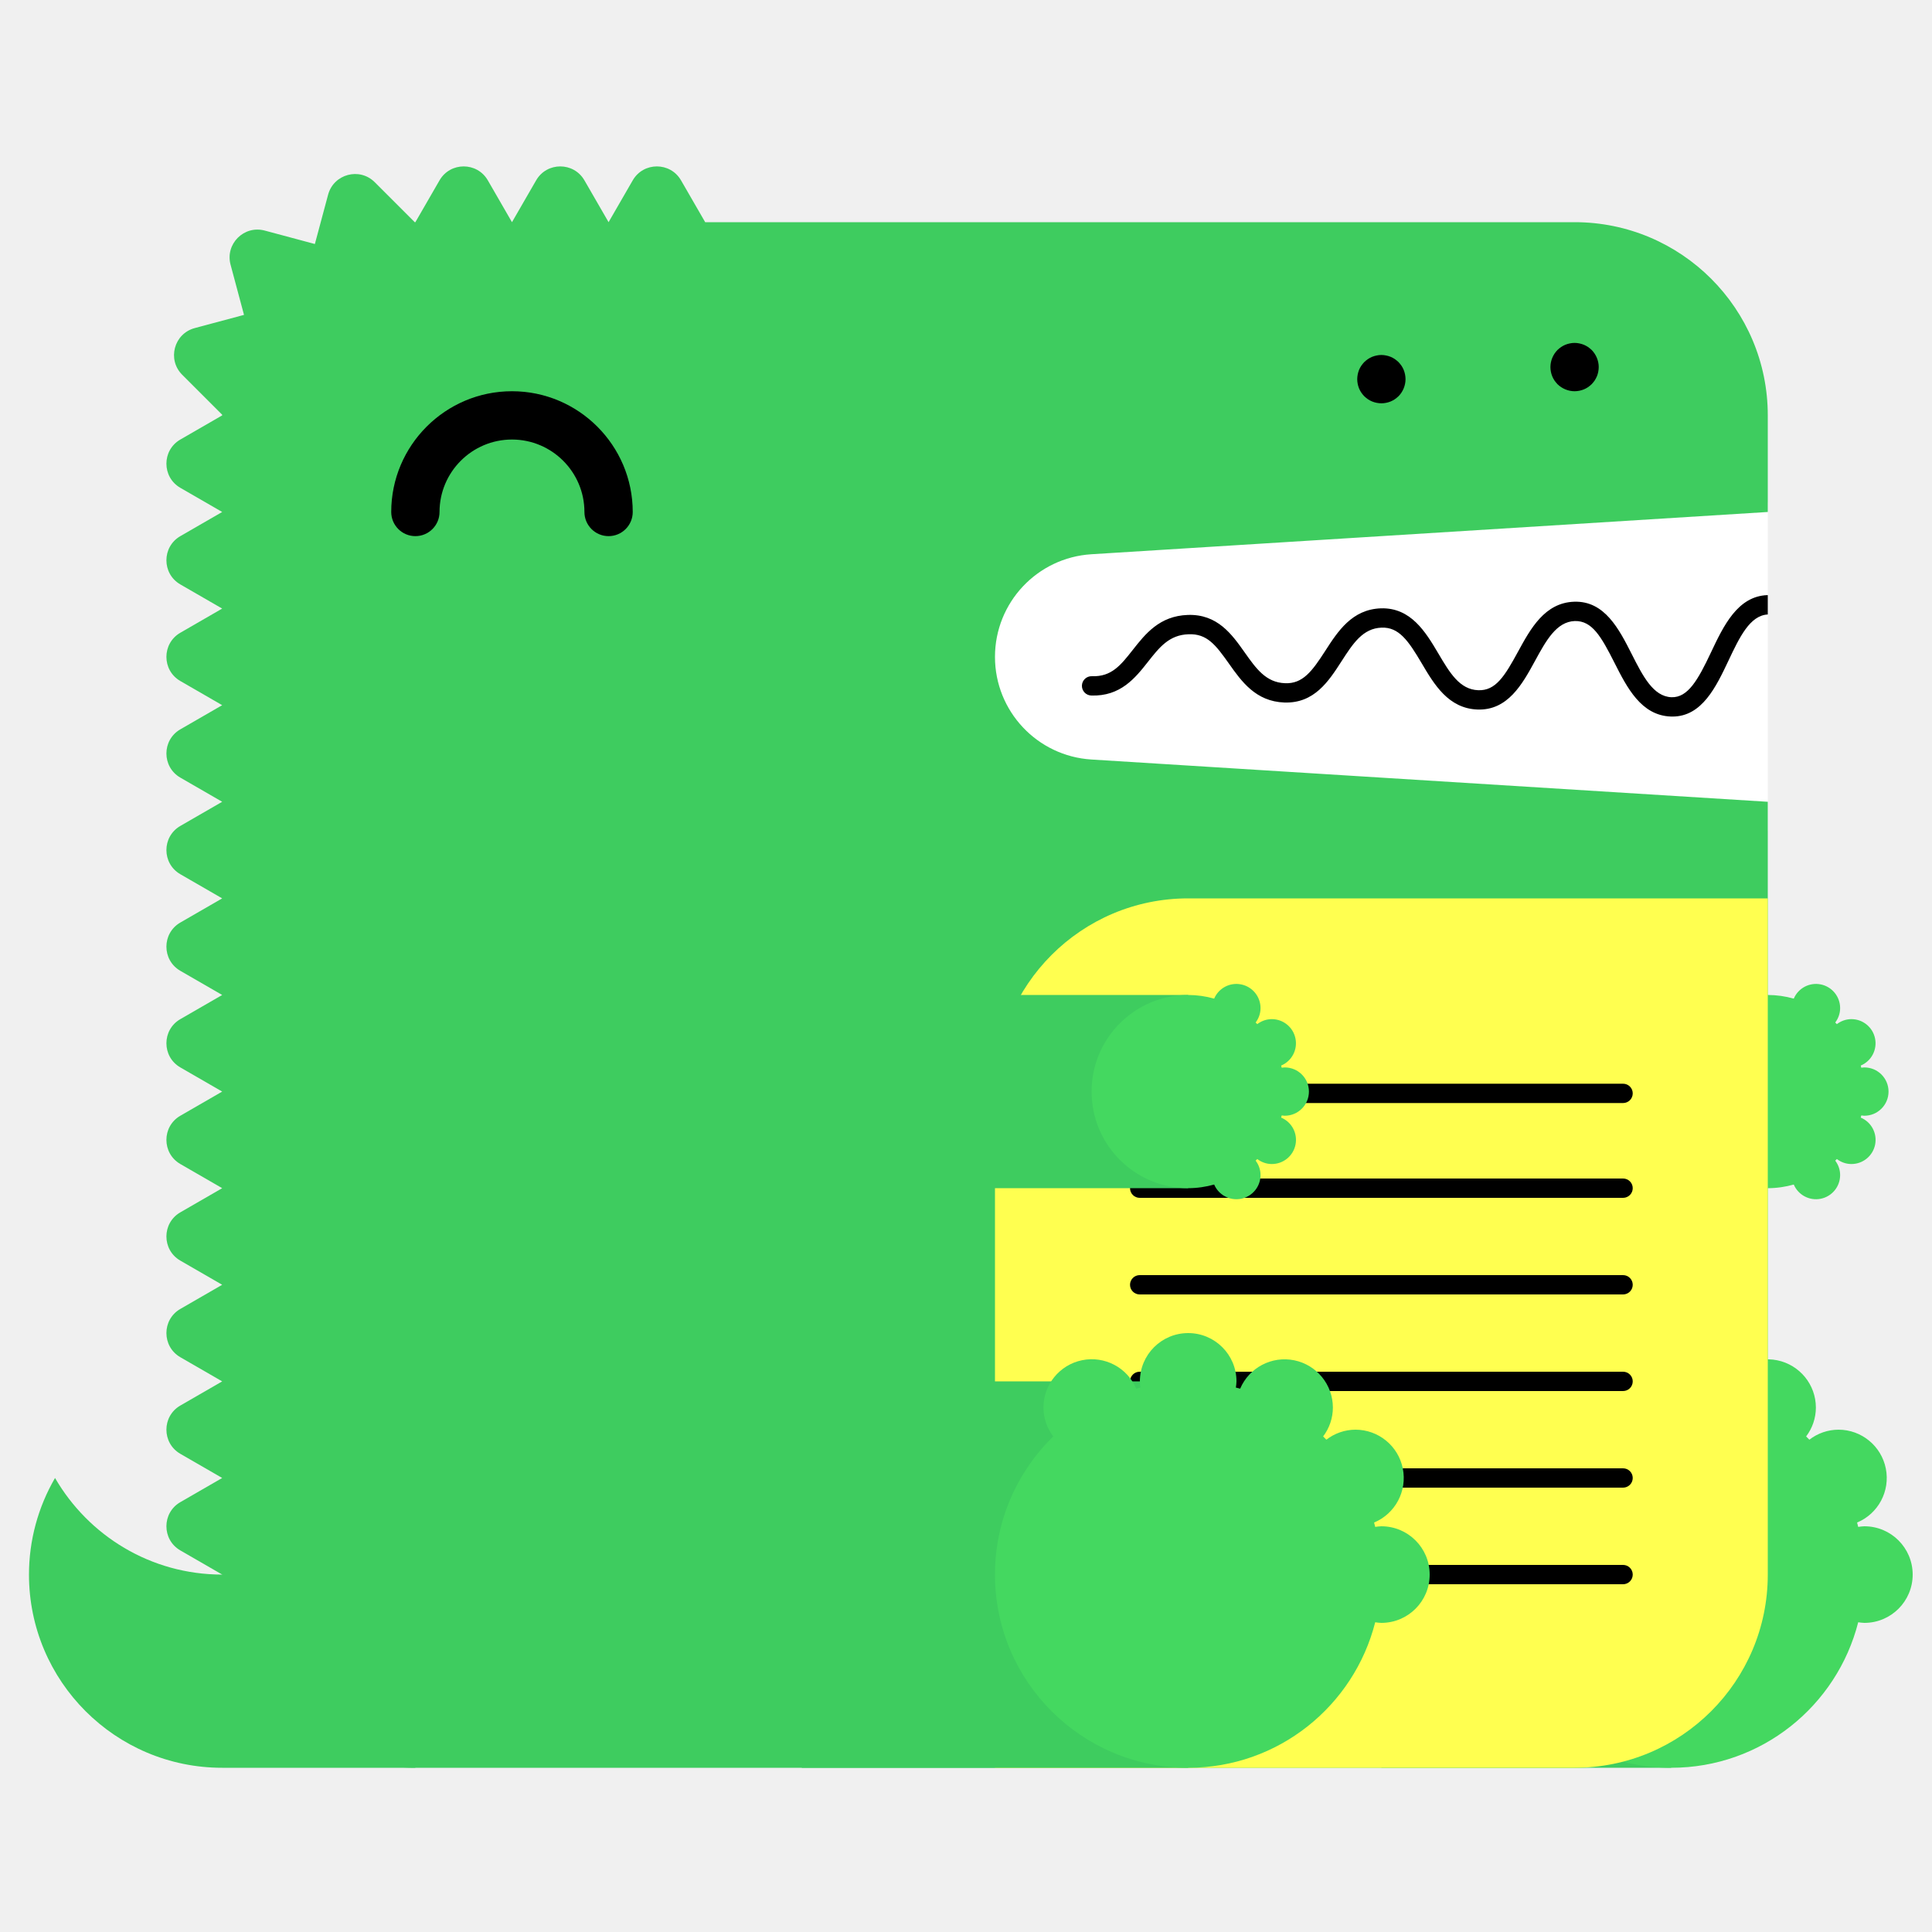
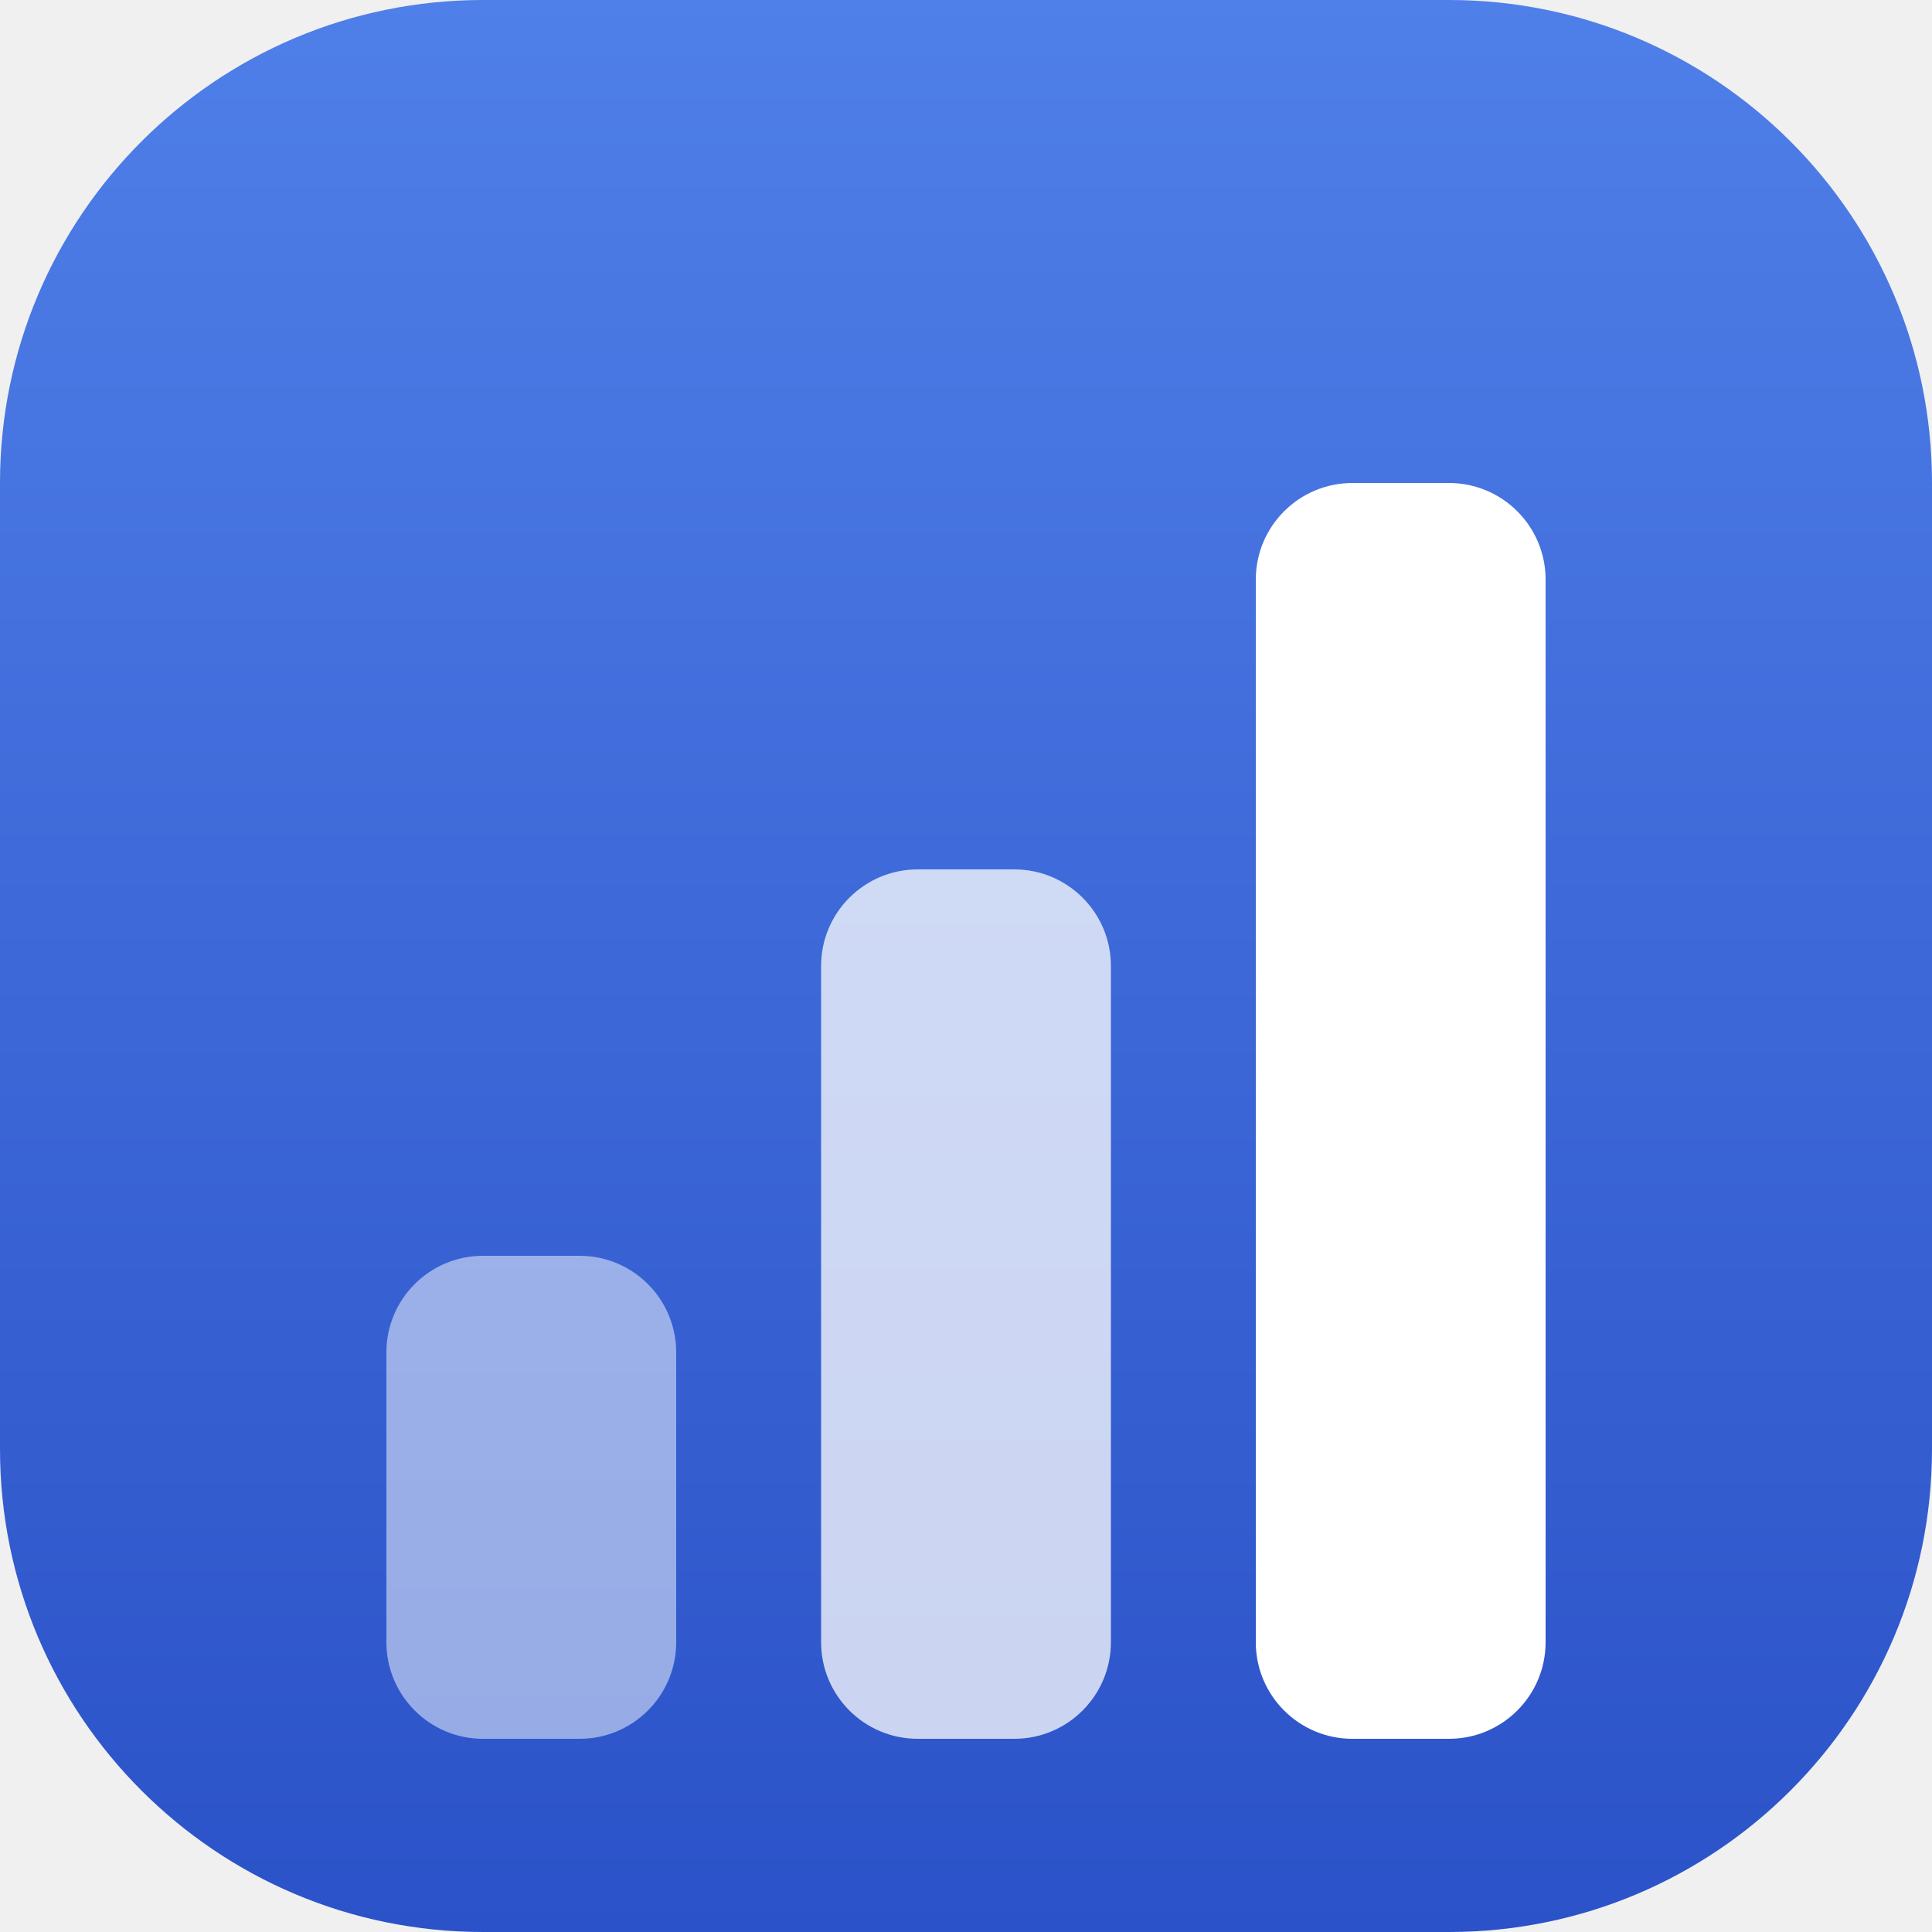
- <svg xmlns="http://www.w3.org/2000/svg" width="200" height="200" viewBox="0 0 200 200">
-   <g fill="none" fill-rule="evenodd">
-     <path fill="#FFF" d="M99 52h84v34H99z" />
-     <path d="M23 163c-7.398 0-13.843-4.027-17.303-10A19.886 19.886 0 0 0 3 163c0 11.046 8.954 20 20 20h20v-20H23z" fill="#3ECC5F" />
-     <path d="M112.98 57.376L183 53V43c0-11.046-8.954-20-20-20H73l-2.5-4.33c-1.112-1.925-3.889-1.925-5 0L63 23l-2.5-4.33c-1.111-1.925-3.889-1.925-5 0L53 23l-2.5-4.33c-1.111-1.925-3.889-1.925-5 0L43 23c-.022 0-.042.003-.065.003l-4.142-4.141c-1.57-1.571-4.252-.853-4.828 1.294l-1.369 5.104-5.192-1.392c-2.148-.575-4.111 1.389-3.535 3.536l1.39 5.193-5.102 1.367c-2.148.576-2.867 3.259-1.296 4.83l4.142 4.142c0 .021-.003.042-.003.064l-4.33 2.5c-1.925 1.111-1.925 3.889 0 5L23 53l-4.33 2.5c-1.925 1.111-1.925 3.889 0 5L23 63l-4.33 2.5c-1.925 1.111-1.925 3.889 0 5L23 73l-4.33 2.5c-1.925 1.111-1.925 3.889 0 5L23 83l-4.33 2.5c-1.925 1.111-1.925 3.889 0 5L23 93l-4.33 2.5c-1.925 1.111-1.925 3.889 0 5L23 103l-4.33 2.5c-1.925 1.111-1.925 3.889 0 5L23 113l-4.33 2.5c-1.925 1.111-1.925 3.889 0 5L23 123l-4.33 2.5c-1.925 1.111-1.925 3.889 0 5L23 133l-4.33 2.5c-1.925 1.111-1.925 3.889 0 5L23 143l-4.33 2.5c-1.925 1.111-1.925 3.889 0 5L23 153l-4.33 2.5c-1.925 1.111-1.925 3.889 0 5L23 163c0 11.046 8.954 20 20 20h120c11.046 0 20-8.954 20-20V83l-70.02-4.376A10.645 10.645 0 0 1 103 68c0-5.621 4.37-10.273 9.98-10.624" fill="#3ECC5F" />
-     <path fill="#3ECC5F" d="M143 183h30v-40h-30z" />
-     <path d="M193 158c-.219 0-.428.037-.639.064-.038-.15-.074-.301-.116-.451A5 5 0 0 0 190.32 148a4.96 4.96 0 0 0-3.016 1.036 26.531 26.531 0 0 0-.335-.336 4.955 4.955 0 0 0 1.011-2.987 5 5 0 0 0-9.599-1.959c-.148-.042-.297-.077-.445-.115.027-.211.064-.42.064-.639a5 5 0 0 0-5-5 5 5 0 0 0-5 5c0 .219.037.428.064.639-.148.038-.297.073-.445.115a4.998 4.998 0 0 0-9.599 1.959c0 1.125.384 2.151 1.011 2.987-3.717 3.632-6.031 8.693-6.031 14.3 0 11.046 8.954 20 20 20 9.339 0 17.16-6.41 19.361-15.064.211.027.42.064.639.064a5 5 0 0 0 5-5 5 5 0 0 0-5-5" fill="#44D860" />
-     <path fill="#3ECC5F" d="M153 123h30v-20h-30z" />
-     <path d="M193 115.5a2.5 2.5 0 1 0 0-5c-.109 0-.214.019-.319.032-.02-.075-.037-.15-.058-.225a2.501 2.501 0 0 0-.963-4.807c-.569 0-1.088.197-1.508.518a6.653 6.653 0 0 0-.168-.168c.314-.417.506-.931.506-1.494a2.5 2.5 0 0 0-4.8-.979A9.987 9.987 0 0 0 183 103c-5.522 0-10 4.478-10 10s4.478 10 10 10c.934 0 1.833-.138 2.69-.377a2.5 2.5 0 0 0 4.8-.979c0-.563-.192-1.077-.506-1.494.057-.055.113-.111.168-.168.42.321.939.518 1.508.518a2.5 2.5 0 0 0 .963-4.807c.021-.074.038-.15.058-.225.105.013.21.032.319.032" fill="#44D860" />
-     <path d="M63 55.5a2.5 2.5 0 0 1-2.5-2.5c0-4.136-3.364-7.5-7.5-7.5s-7.5 3.364-7.5 7.5a2.5 2.5 0 1 1-5 0c0-6.893 5.607-12.5 12.5-12.5S65.5 46.107 65.5 53a2.5 2.5 0 0 1-2.5 2.5" fill="#000" />
-     <path d="M103 183h60c11.046 0 20-8.954 20-20V93h-60c-11.046 0-20 8.954-20 20v70z" fill="#FFFF50" />
-     <path d="M168.02 124h-50.04a1 1 0 1 1 0-2h50.04a1 1 0 1 1 0 2m0 20h-50.04a1 1 0 1 1 0-2h50.04a1 1 0 1 1 0 2m0 20h-50.04a1 1 0 1 1 0-2h50.04a1 1 0 1 1 0 2m0-49.814h-50.04a1 1 0 1 1 0-2h50.04a1 1 0 1 1 0 2m0 19.814h-50.04a1 1 0 1 1 0-2h50.04a1 1 0 1 1 0 2m0 20h-50.04a1 1 0 1 1 0-2h50.04a1 1 0 1 1 0 2M183 61.611c-.012 0-.022-.006-.034-.005-3.09.105-4.552 3.196-5.842 5.923-1.346 2.85-2.387 4.703-4.093 4.647-1.889-.068-2.969-2.202-4.113-4.46-1.314-2.594-2.814-5.536-5.963-5.426-3.046.104-4.513 2.794-5.807 5.167-1.377 2.528-2.314 4.065-4.121 3.994-1.927-.07-2.951-1.805-4.136-3.813-1.321-2.236-2.848-4.75-5.936-4.664-2.994.103-4.465 2.385-5.763 4.4-1.373 2.13-2.335 3.428-4.165 3.351-1.973-.07-2.992-1.51-4.171-3.177-1.324-1.873-2.816-3.993-5.895-3.89-2.928.1-4.399 1.97-5.696 3.618-1.232 1.564-2.194 2.802-4.229 2.724a1 1 0 0 0-.072 2c3.017.101 4.545-1.8 5.872-3.487 1.177-1.496 2.193-2.787 4.193-2.855 1.926-.082 2.829 1.115 4.195 3.045 1.297 1.834 2.769 3.914 5.731 4.021 3.103.104 4.596-2.215 5.918-4.267 1.182-1.834 2.202-3.417 4.15-3.484 1.793-.067 2.769 1.35 4.145 3.681 1.297 2.197 2.766 4.686 5.787 4.796 3.125.108 4.634-2.62 5.949-5.035 1.139-2.088 2.214-4.06 4.119-4.126 1.793-.042 2.728 1.595 4.111 4.33 1.292 2.553 2.757 5.445 5.825 5.556l.169.003c3.064 0 4.518-3.075 5.805-5.794 1.139-2.41 2.217-4.68 4.067-4.773v-2z" fill="#000" />
-     <path fill="#3ECC5F" d="M83 183h40v-40H83z" />
-     <path d="M143 158c-.219 0-.428.037-.639.064-.038-.15-.074-.301-.116-.451A5 5 0 0 0 140.32 148a4.96 4.96 0 0 0-3.016 1.036 26.531 26.531 0 0 0-.335-.336 4.955 4.955 0 0 0 1.011-2.987 5 5 0 0 0-9.599-1.959c-.148-.042-.297-.077-.445-.115.027-.211.064-.42.064-.639a5 5 0 0 0-5-5 5 5 0 0 0-5 5c0 .219.037.428.064.639-.148.038-.297.073-.445.115a4.998 4.998 0 0 0-9.599 1.959c0 1.125.384 2.151 1.011 2.987-3.717 3.632-6.031 8.693-6.031 14.3 0 11.046 8.954 20 20 20 9.339 0 17.16-6.41 19.361-15.064.211.027.42.064.639.064a5 5 0 0 0 5-5 5 5 0 0 0-5-5" fill="#44D860" />
-     <path fill="#3ECC5F" d="M83 123h40v-20H83z" />
-     <path d="M133 115.5a2.5 2.5 0 1 0 0-5c-.109 0-.214.019-.319.032-.02-.075-.037-.15-.058-.225a2.501 2.501 0 0 0-.963-4.807c-.569 0-1.088.197-1.508.518a6.653 6.653 0 0 0-.168-.168c.314-.417.506-.931.506-1.494a2.5 2.5 0 0 0-4.8-.979A9.987 9.987 0 0 0 123 103c-5.522 0-10 4.478-10 10s4.478 10 10 10c.934 0 1.833-.138 2.69-.377a2.5 2.5 0 0 0 4.8-.979c0-.563-.192-1.077-.506-1.494.057-.055.113-.111.168-.168.42.321.939.518 1.508.518a2.5 2.5 0 0 0 .963-4.807c.021-.074.038-.15.058-.225.105.013.21.032.319.032" fill="#44D860" />
-     <path d="M143 41.75c-.16 0-.33-.02-.49-.05a2.52 2.52 0 0 1-.47-.14c-.15-.06-.29-.14-.431-.23-.13-.09-.259-.2-.38-.31-.109-.12-.219-.24-.309-.38s-.17-.28-.231-.43a2.619 2.619 0 0 1-.189-.96c0-.16.02-.33.05-.49.03-.16.08-.31.139-.47.061-.15.141-.29.231-.43.09-.13.2-.26.309-.38.121-.11.25-.22.38-.31.141-.09.281-.17.431-.23.149-.06.31-.11.47-.14.32-.07.65-.07.98 0 .159.03.32.08.47.14.149.06.29.14.43.23.13.09.259.2.38.31.11.12.22.25.31.38.09.14.17.28.23.43.06.16.11.31.14.47.029.16.05.33.05.49 0 .66-.271 1.31-.73 1.77-.121.11-.25.22-.38.31-.14.09-.281.17-.43.23a2.565 2.565 0 0 1-.96.19m20-1.25c-.66 0-1.3-.27-1.771-.73a3.802 3.802 0 0 1-.309-.38c-.09-.14-.17-.28-.231-.43a2.619 2.619 0 0 1-.189-.96c0-.66.27-1.3.729-1.77.121-.11.25-.22.38-.31.141-.09.281-.17.431-.23.149-.06.31-.11.47-.14.32-.07.66-.07.98 0 .159.03.32.08.47.14.149.06.29.14.43.23.13.09.259.2.38.31.459.47.73 1.11.73 1.77 0 .16-.021.33-.05.49-.03.16-.08.32-.14.47-.07.15-.14.29-.23.43-.09.13-.2.26-.31.38-.121.11-.25.22-.38.31-.14.09-.281.17-.43.23a2.565 2.565 0 0 1-.96.19" fill="#000" />
-   </g>
+ <svg xmlns="http://www.w3.org/2000/svg" viewBox="0 0 40 40">
+   <defs>
+     <linearGradient id="bg" x1="0" y1="0" x2="0" y2="1">
+       <stop offset="0%" stop-color="#4F7FE8" />
+       <stop offset="100%" stop-color="#2B52C8" />
+     </linearGradient>
+   </defs>
+   <rect x="0" y="0" width="40" height="40" rx="10" fill="url(#bg)" />
+   <rect x="8" y="26" width="6" height="10" rx="2" fill="white" opacity="0.5" />
+   <rect x="17" y="18" width="6" height="18" rx="2" fill="white" opacity="0.75" />
+   <rect x="26" y="10" width="6" height="26" rx="2" fill="white" />
</svg>
